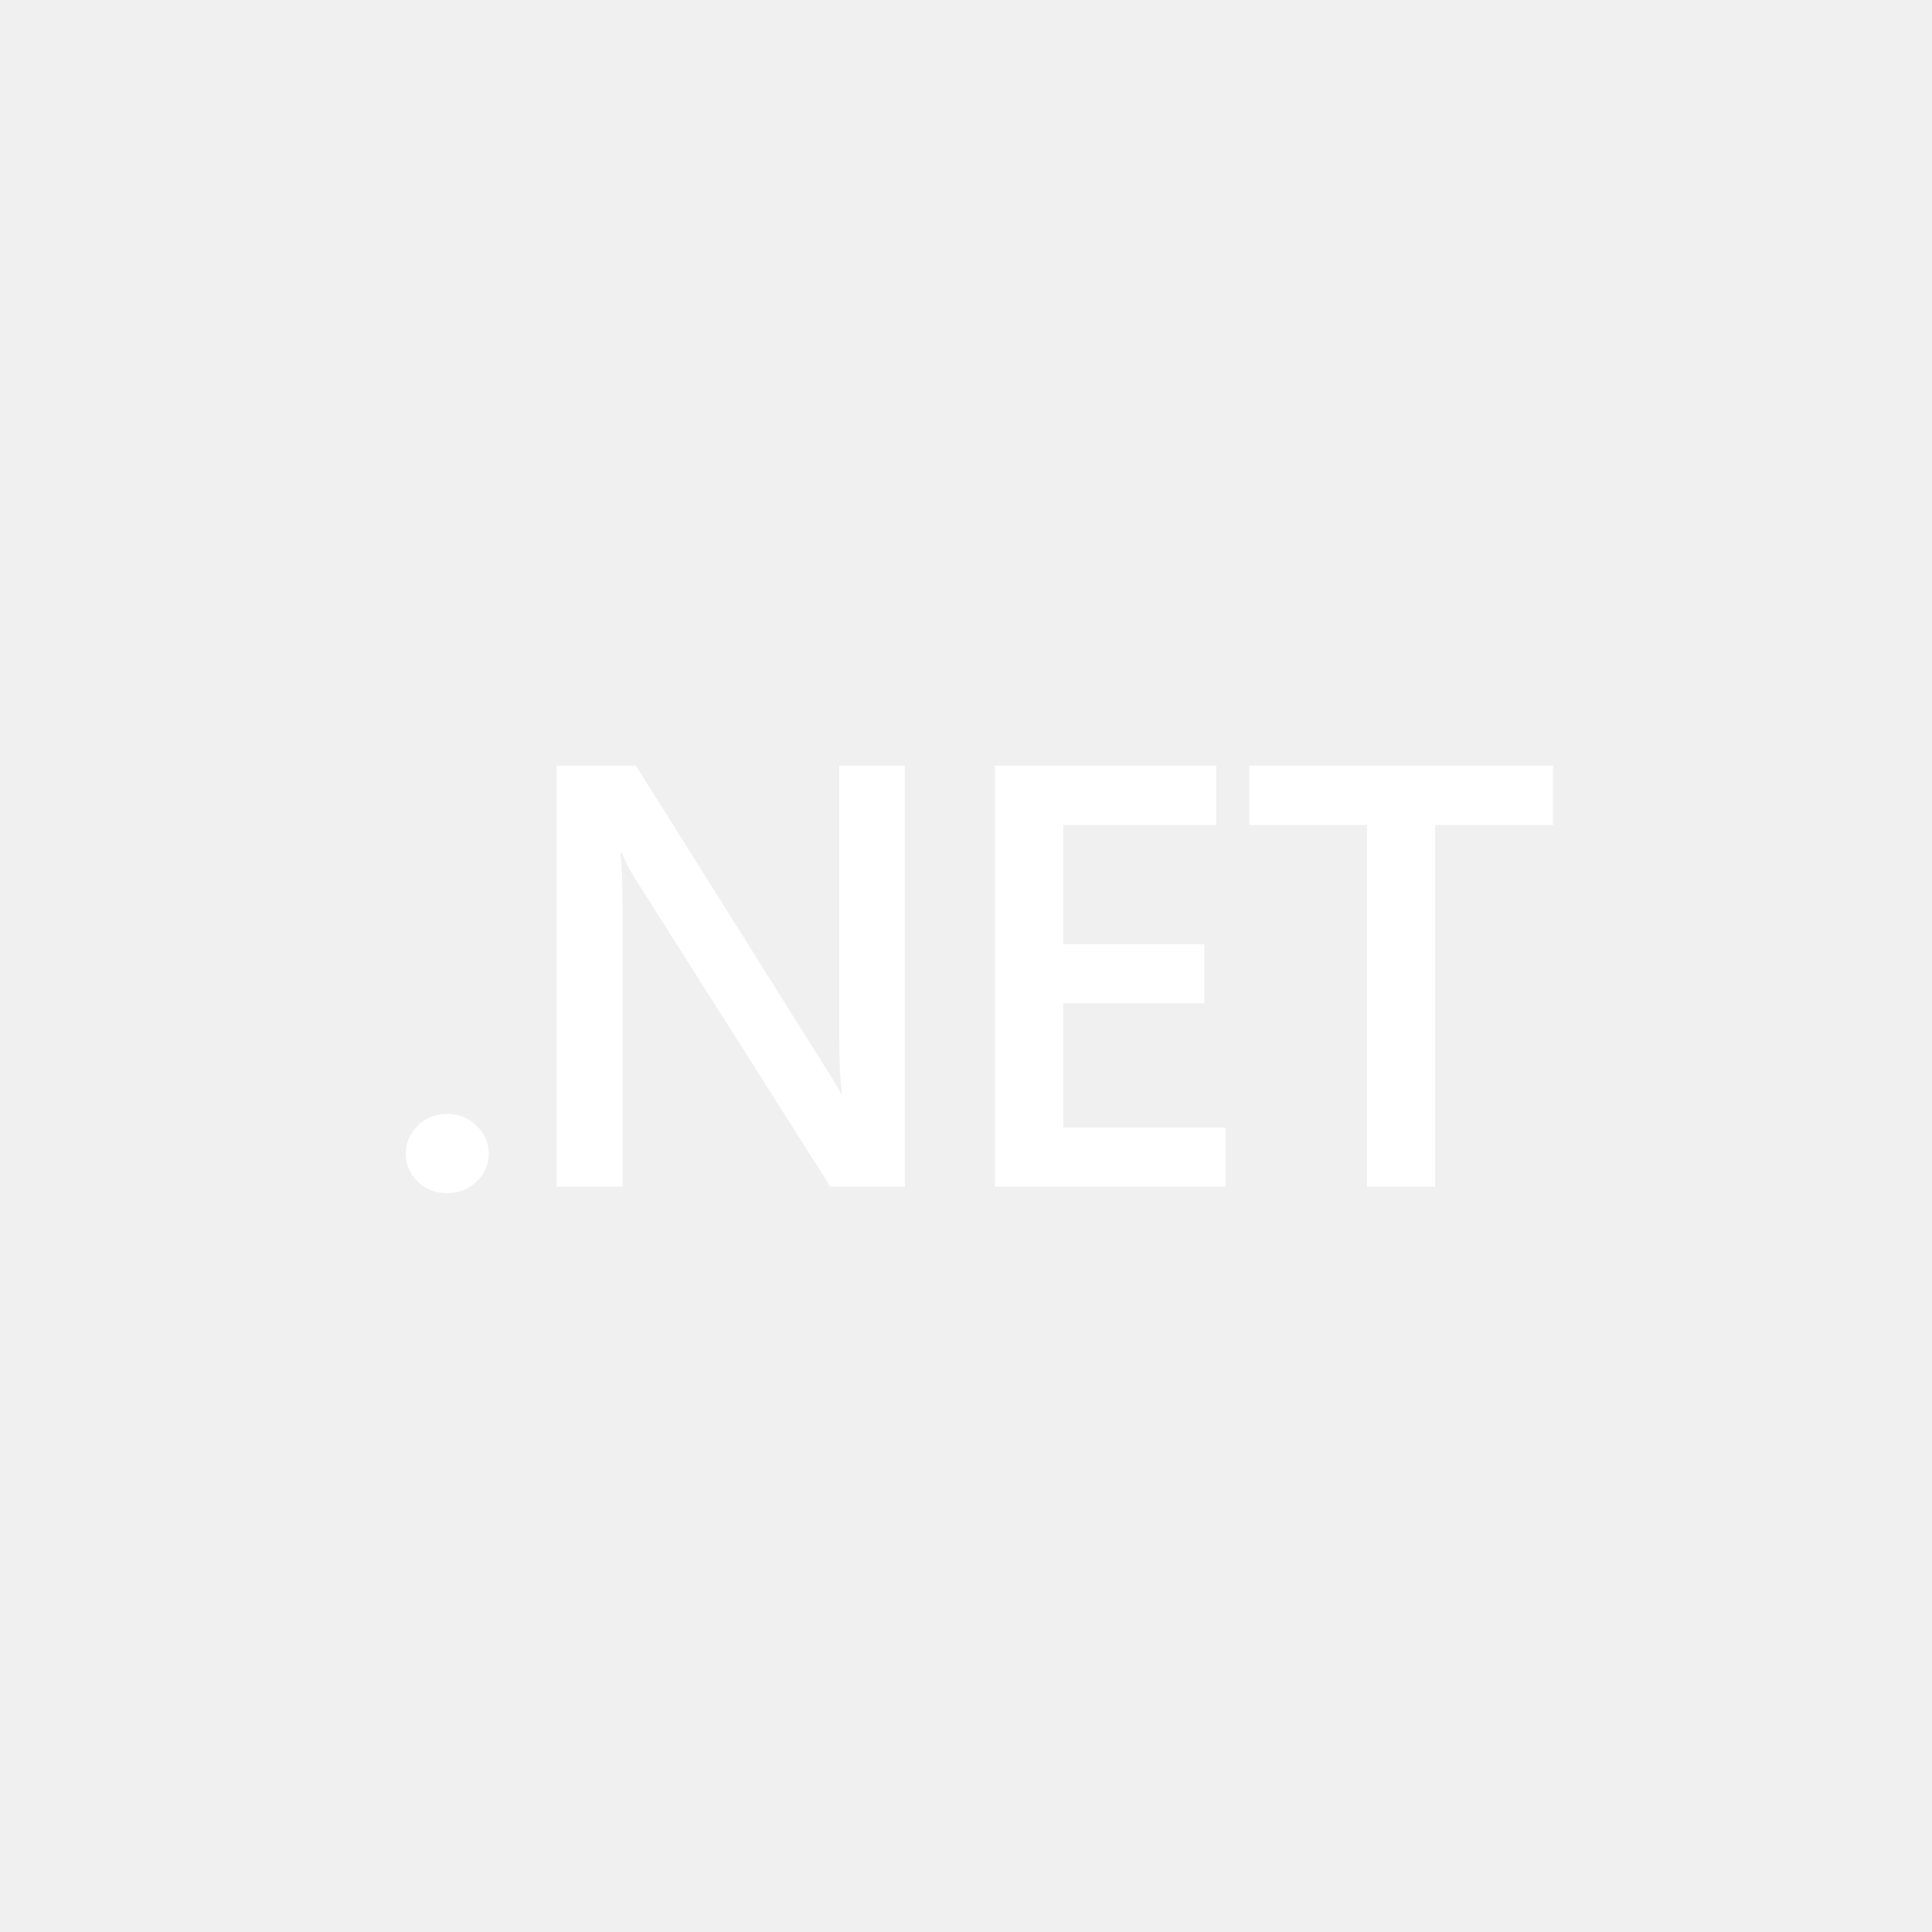
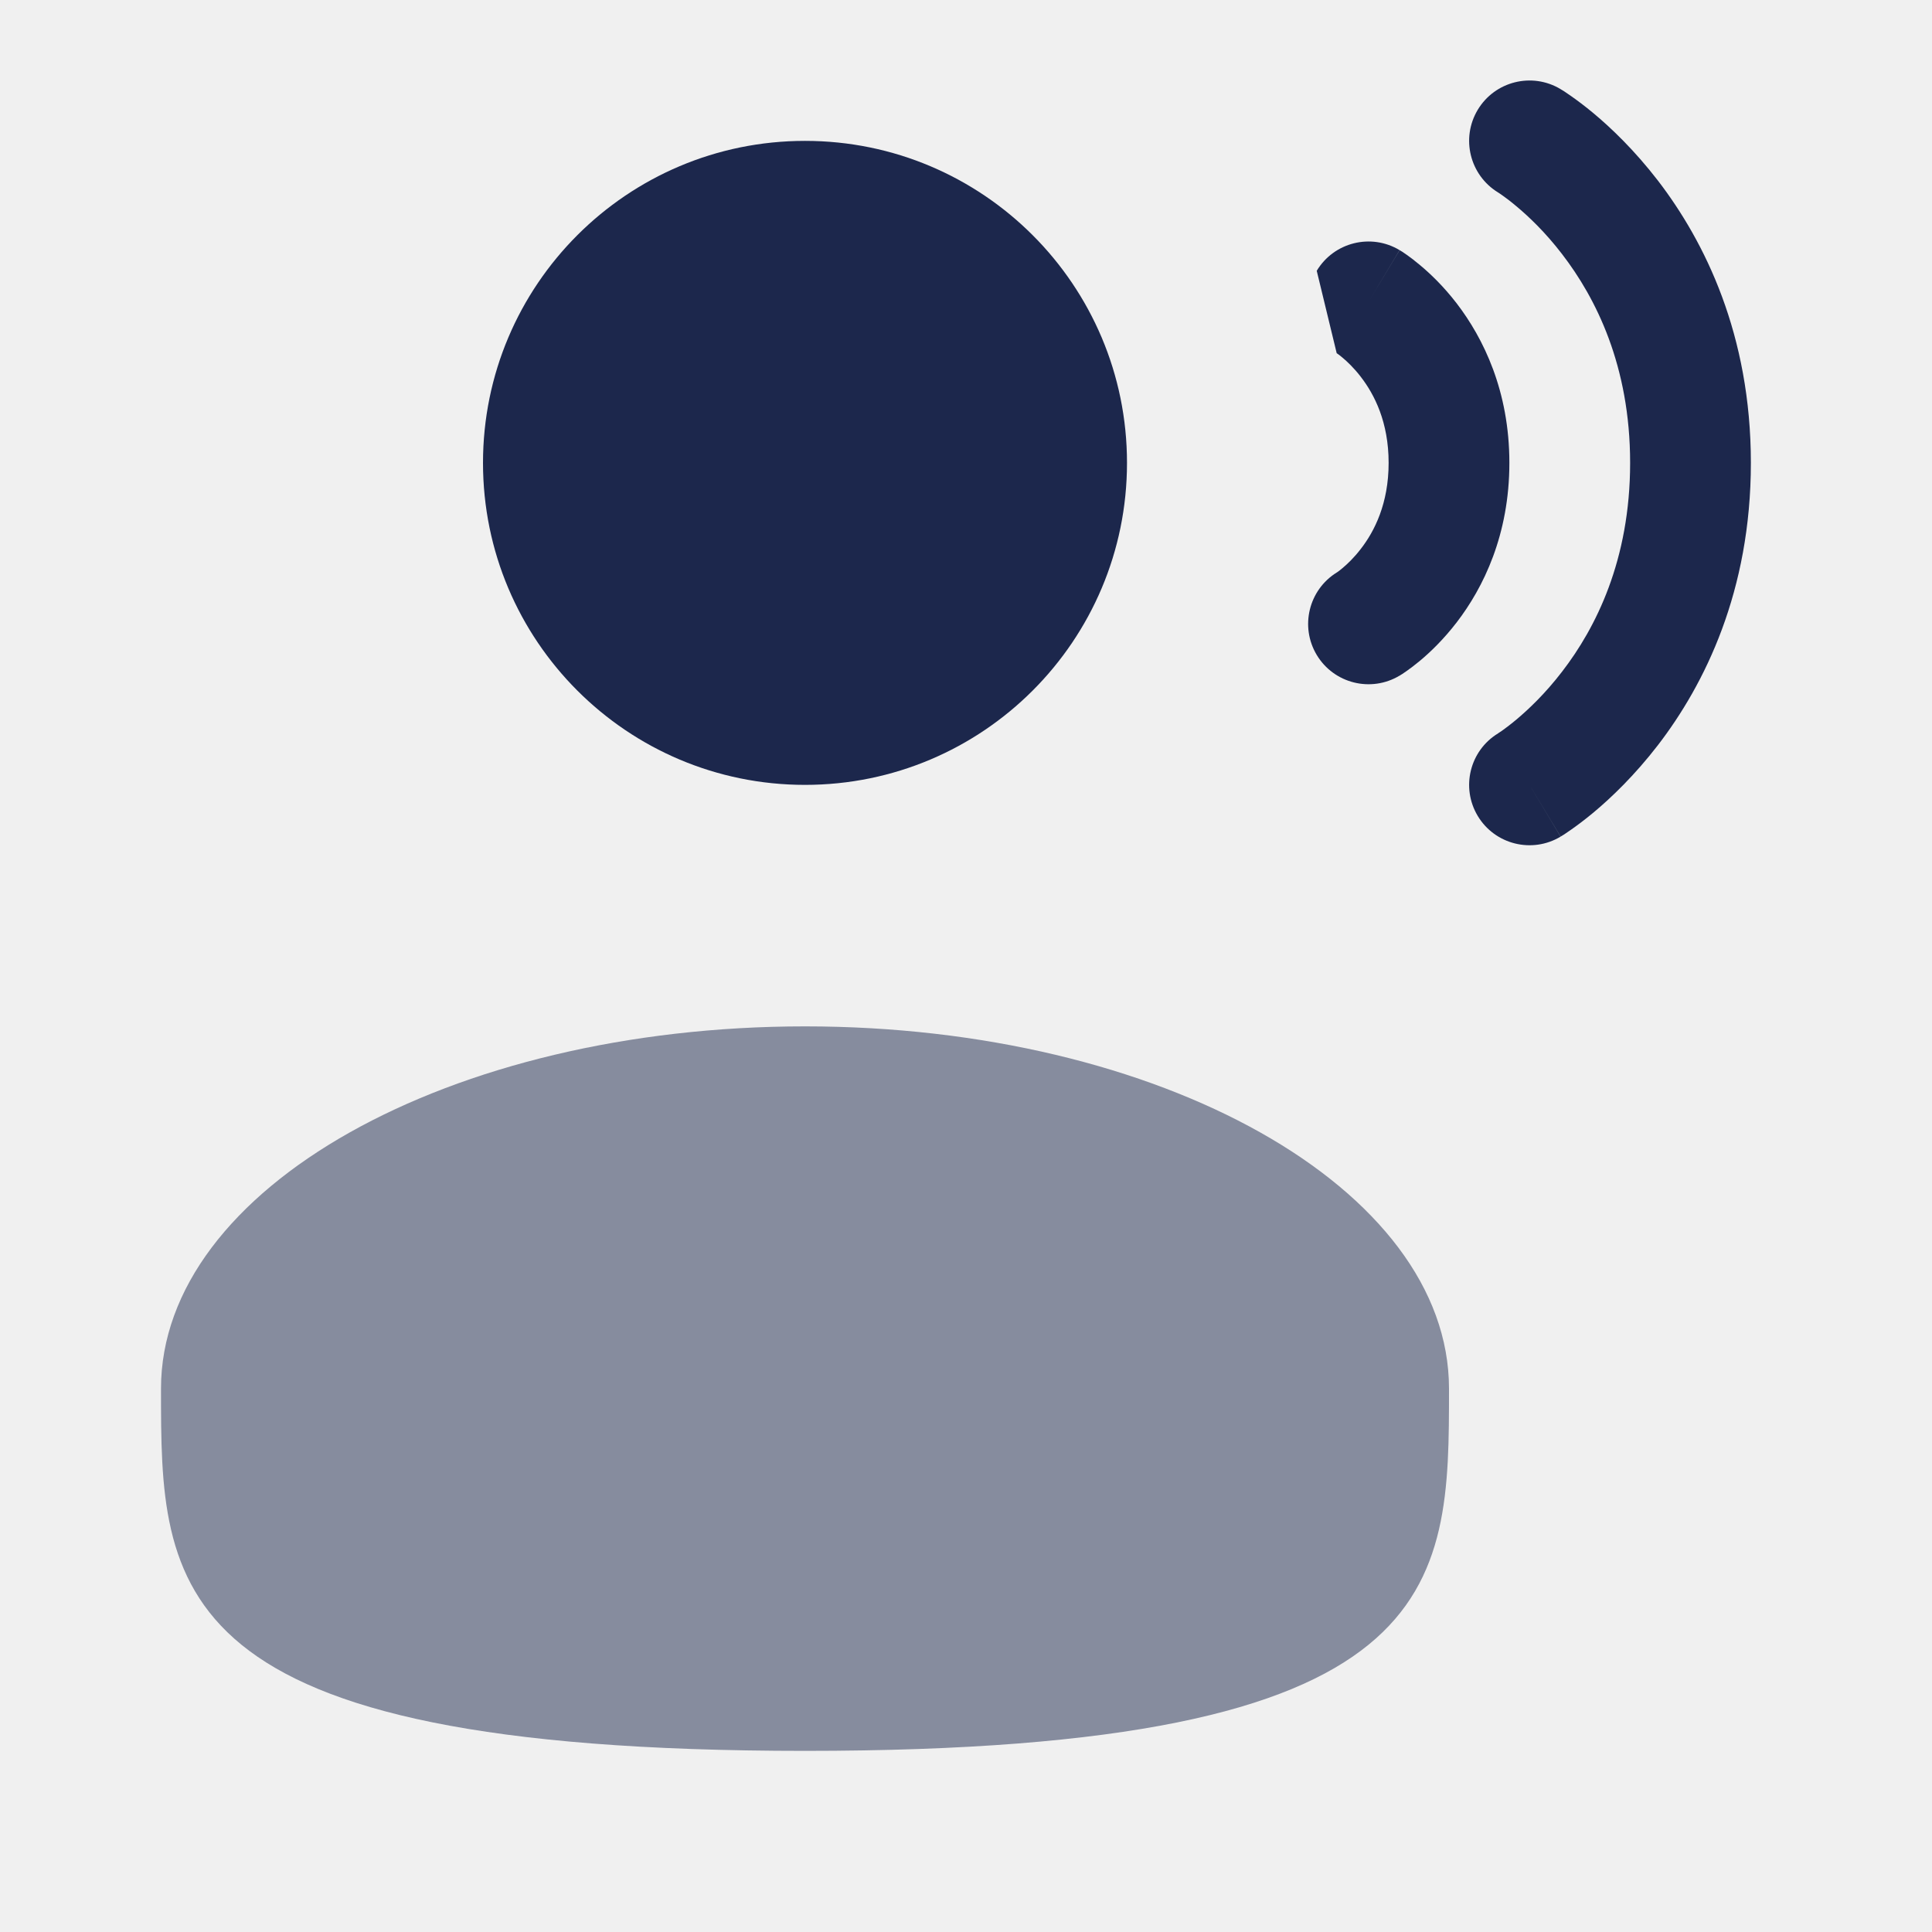
- <svg xmlns="http://www.w3.org/2000/svg" width="456" height="456" viewBox="0 0 456 456" version="1.1" xml:space="preserve" style="fill-rule:evenodd;clip-rule:evenodd;stroke-linejoin:round;stroke-miterlimit:2;">
-   <path d="m 105.5,281.609 c -2.703,0 -5.001,-0.9 -6.893,-2.702 -1.892,-1.848 -2.838,-4.042 -2.838,-6.582 0,-2.587 0.946,-4.804 2.838,-6.652 1.892,-1.848 4.19,-2.772 6.893,-2.772 2.748,0 5.068,0.924 6.96,2.772 1.937,1.848 2.906,4.064 2.906,6.652 0,2.54 -0.968,4.734 -2.906,6.582 -1.892,1.802 -4.212,2.702 -6.96,2.702 z" style="fill:#ffffff;fill-rule:nonzero;stroke-width:0.838" />
-   <path d="M 213.561,280.084 H 195.99 L 149.7,207.054 c -1.171,-1.848 -2.14,-3.765 -2.906,-5.751 h -0.406 c 0.361,2.125 0.541,6.675 0.541,13.65 v 65.132 h -15.543 v -99.36 h 18.719 l 44.737,71.298 c 1.892,2.957 3.109,4.989 3.649,6.098 h 0.27 c -0.45,-2.632 -0.676,-7.09 -0.676,-13.373 v -64.023 h 15.476 z" style="fill:#ffffff;fill-rule:nonzero;stroke-width:0.838" />
-   <path d="m 289.251,280.084 h -54.401 v -99.36 h 52.238 v 13.997 h -36.154 v 28.131 h 33.316 v 13.927 h -33.316 v 29.378 h 38.316 z" style="fill:#ffffff;fill-rule:nonzero;stroke-width:0.838" />
-   <path d="M 366.565,194.721 H 338.722 v 85.363 h -16.084 v -85.363 h -27.775 v -13.997 h 71.701 z" style="fill:#ffffff;fill-rule:nonzero;stroke-width:0.838" />
+ <svg xmlns="http://www.w3.org/2000/svg" width="800px" height="800px" viewBox="0 0 24 24" fill="none">
+   <path d="M18.357 1.364C18.57 1.009 19.031 0.894 19.386 1.107L19 1.75C19.386 1.107 19.386 1.107 19.386 1.107L19.387 1.108L19.389 1.109L19.392 1.111L19.402 1.117C19.41 1.122 19.419 1.127 19.43 1.134C19.452 1.149 19.481 1.168 19.516 1.193C19.586 1.242 19.681 1.312 19.793 1.405C20.015 1.59 20.305 1.867 20.595 2.243C21.177 3.001 21.75 4.157 21.75 5.75C21.75 7.343 21.177 8.5 20.595 9.257C20.305 9.633 20.015 9.91 19.793 10.095C19.681 10.188 19.586 10.258 19.516 10.307C19.481 10.332 19.452 10.351 19.43 10.366C19.424 10.369 19.419 10.373 19.415 10.375C19.41 10.378 19.406 10.381 19.402 10.383L19.392 10.389L19.389 10.391L19.387 10.392C19.387 10.392 19.386 10.393 19 9.75L19.386 10.393C19.031 10.606 18.57 10.491 18.357 10.136C18.145 9.782 18.258 9.324 18.61 9.11L18.615 9.106C18.622 9.101 18.636 9.092 18.656 9.079C18.695 9.051 18.756 9.006 18.832 8.943C18.985 8.815 19.195 8.617 19.405 8.343C19.823 7.801 20.25 6.957 20.25 5.75C20.25 4.543 19.823 3.7 19.405 3.157C19.195 2.883 18.985 2.685 18.832 2.558C18.756 2.494 18.695 2.449 18.656 2.422C18.636 2.408 18.622 2.399 18.615 2.394L18.61 2.391C18.258 2.176 18.145 1.718 18.357 1.364Z" fill="#1C274C" />
+   <path d="M10 9.75C12.209 9.75 14 7.959 14 5.75C14 3.541 12.209 1.75 10 1.75C7.791 1.75 6 3.541 6 5.75C6 7.959 7.791 9.75 10 9.75Z" fill="#1C274C" />
+   <path d="M17.386 3.107C17.031 2.894 16.57 3.009 16.357 3.364L16.605 4.388L16.613 4.393C16.625 4.401 16.647 4.417 16.676 4.442C16.735 4.491 16.82 4.571 16.905 4.682C17.073 4.9 17.25 5.243 17.25 5.75C17.25 6.257 17.073 6.601 16.905 6.818C16.82 6.929 16.735 7.009 16.676 7.058C16.647 7.083 16.625 7.099 16.613 7.107L16.605 7.112C16.257 7.328 16.146 7.784 16.357 8.136C16.57 8.491 17.031 8.606 17.386 8.393L17 7.75C17.386 8.393 17.386 8.393 17.386 8.393L17.387 8.392L17.389 8.392L17.392 8.39L17.399 8.385L17.419 8.373C17.433 8.363 17.451 8.351 17.473 8.336C17.516 8.306 17.572 8.264 17.636 8.211C17.765 8.104 17.93 7.946 18.095 7.732C18.427 7.3 18.75 6.643 18.75 5.75C18.75 4.857 18.427 4.201 18.095 3.768C17.93 3.554 17.765 3.397 17.636 3.29C17.572 3.236 17.516 3.194 17.473 3.164C17.451 3.149 17.433 3.137 17.419 3.127L17.399 3.115L17.392 3.111L17.389 3.109L17.387 3.108C17.387 3.108 17.386 3.107 17 3.75L17.386 3.107Z" fill="#1C274C" />
+   <path opacity="0.5" d="M2 17.25C2 19.735 2 21.75 10 21.75C18 21.75 18 19.735 18 17.25C18 14.765 14.418 12.75 10 12.75C5.582 12.75 2 14.765 2 17.25Z" fill="#1C274C" />
</svg>
